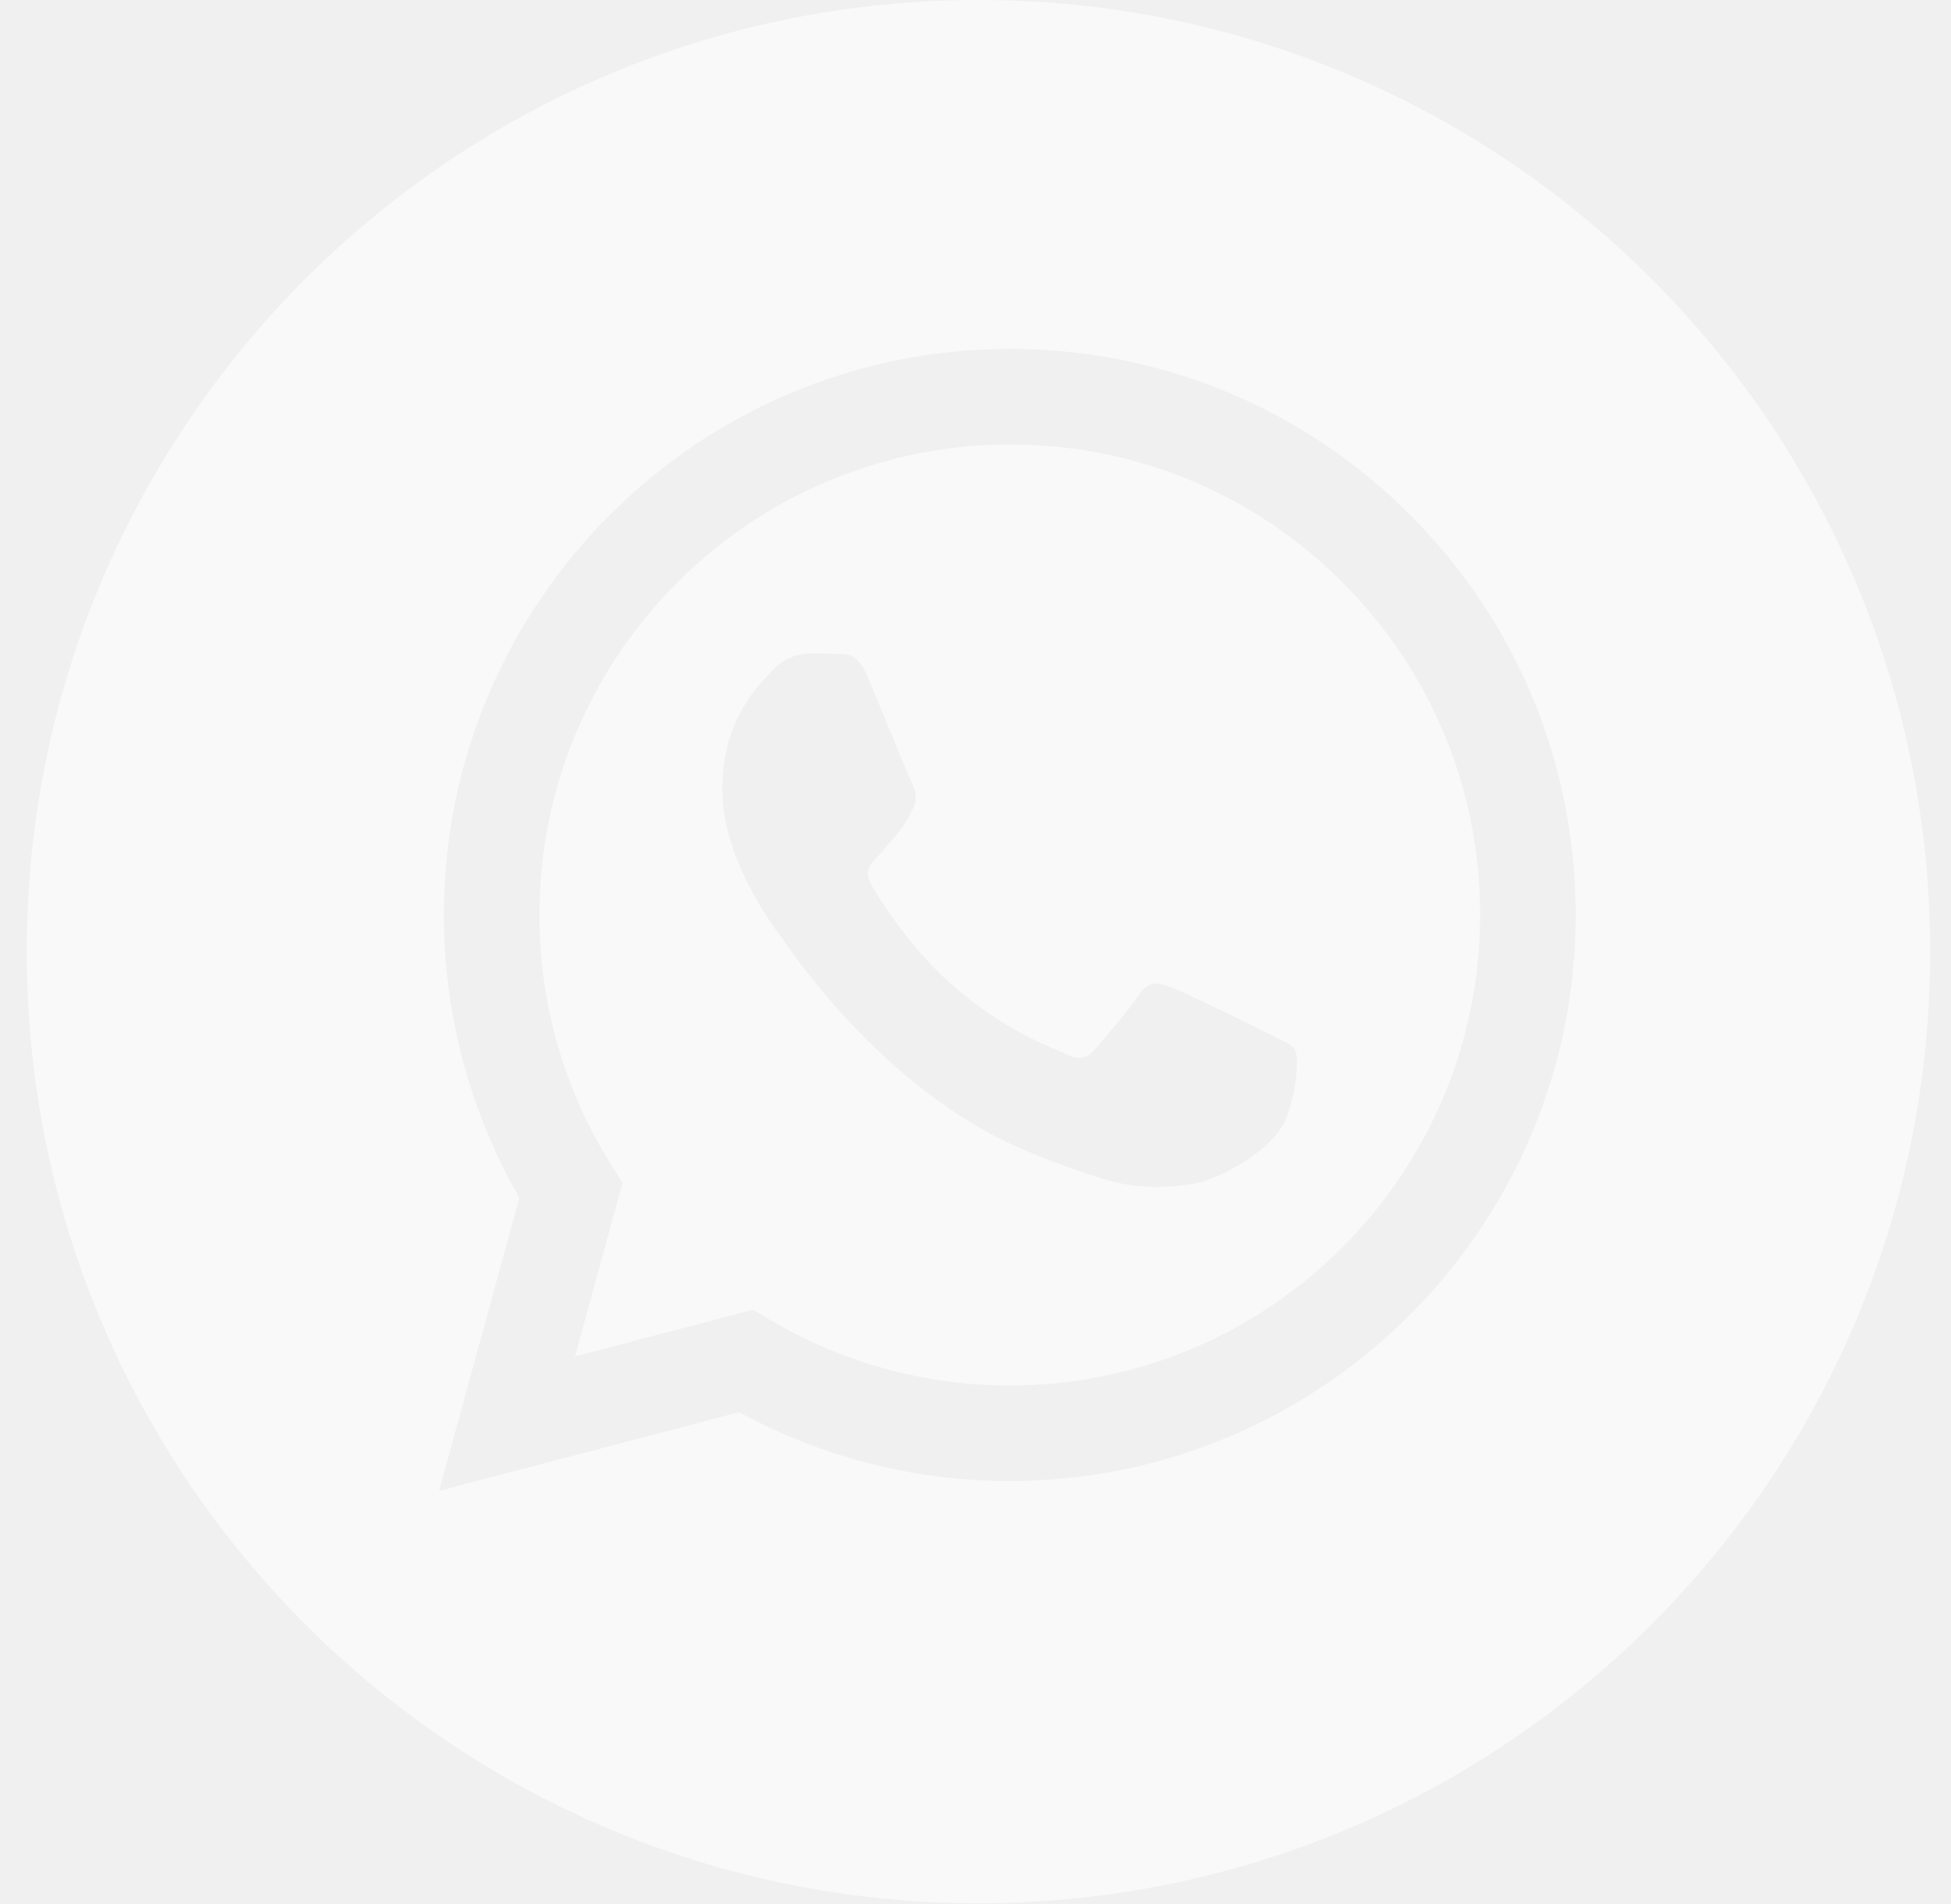
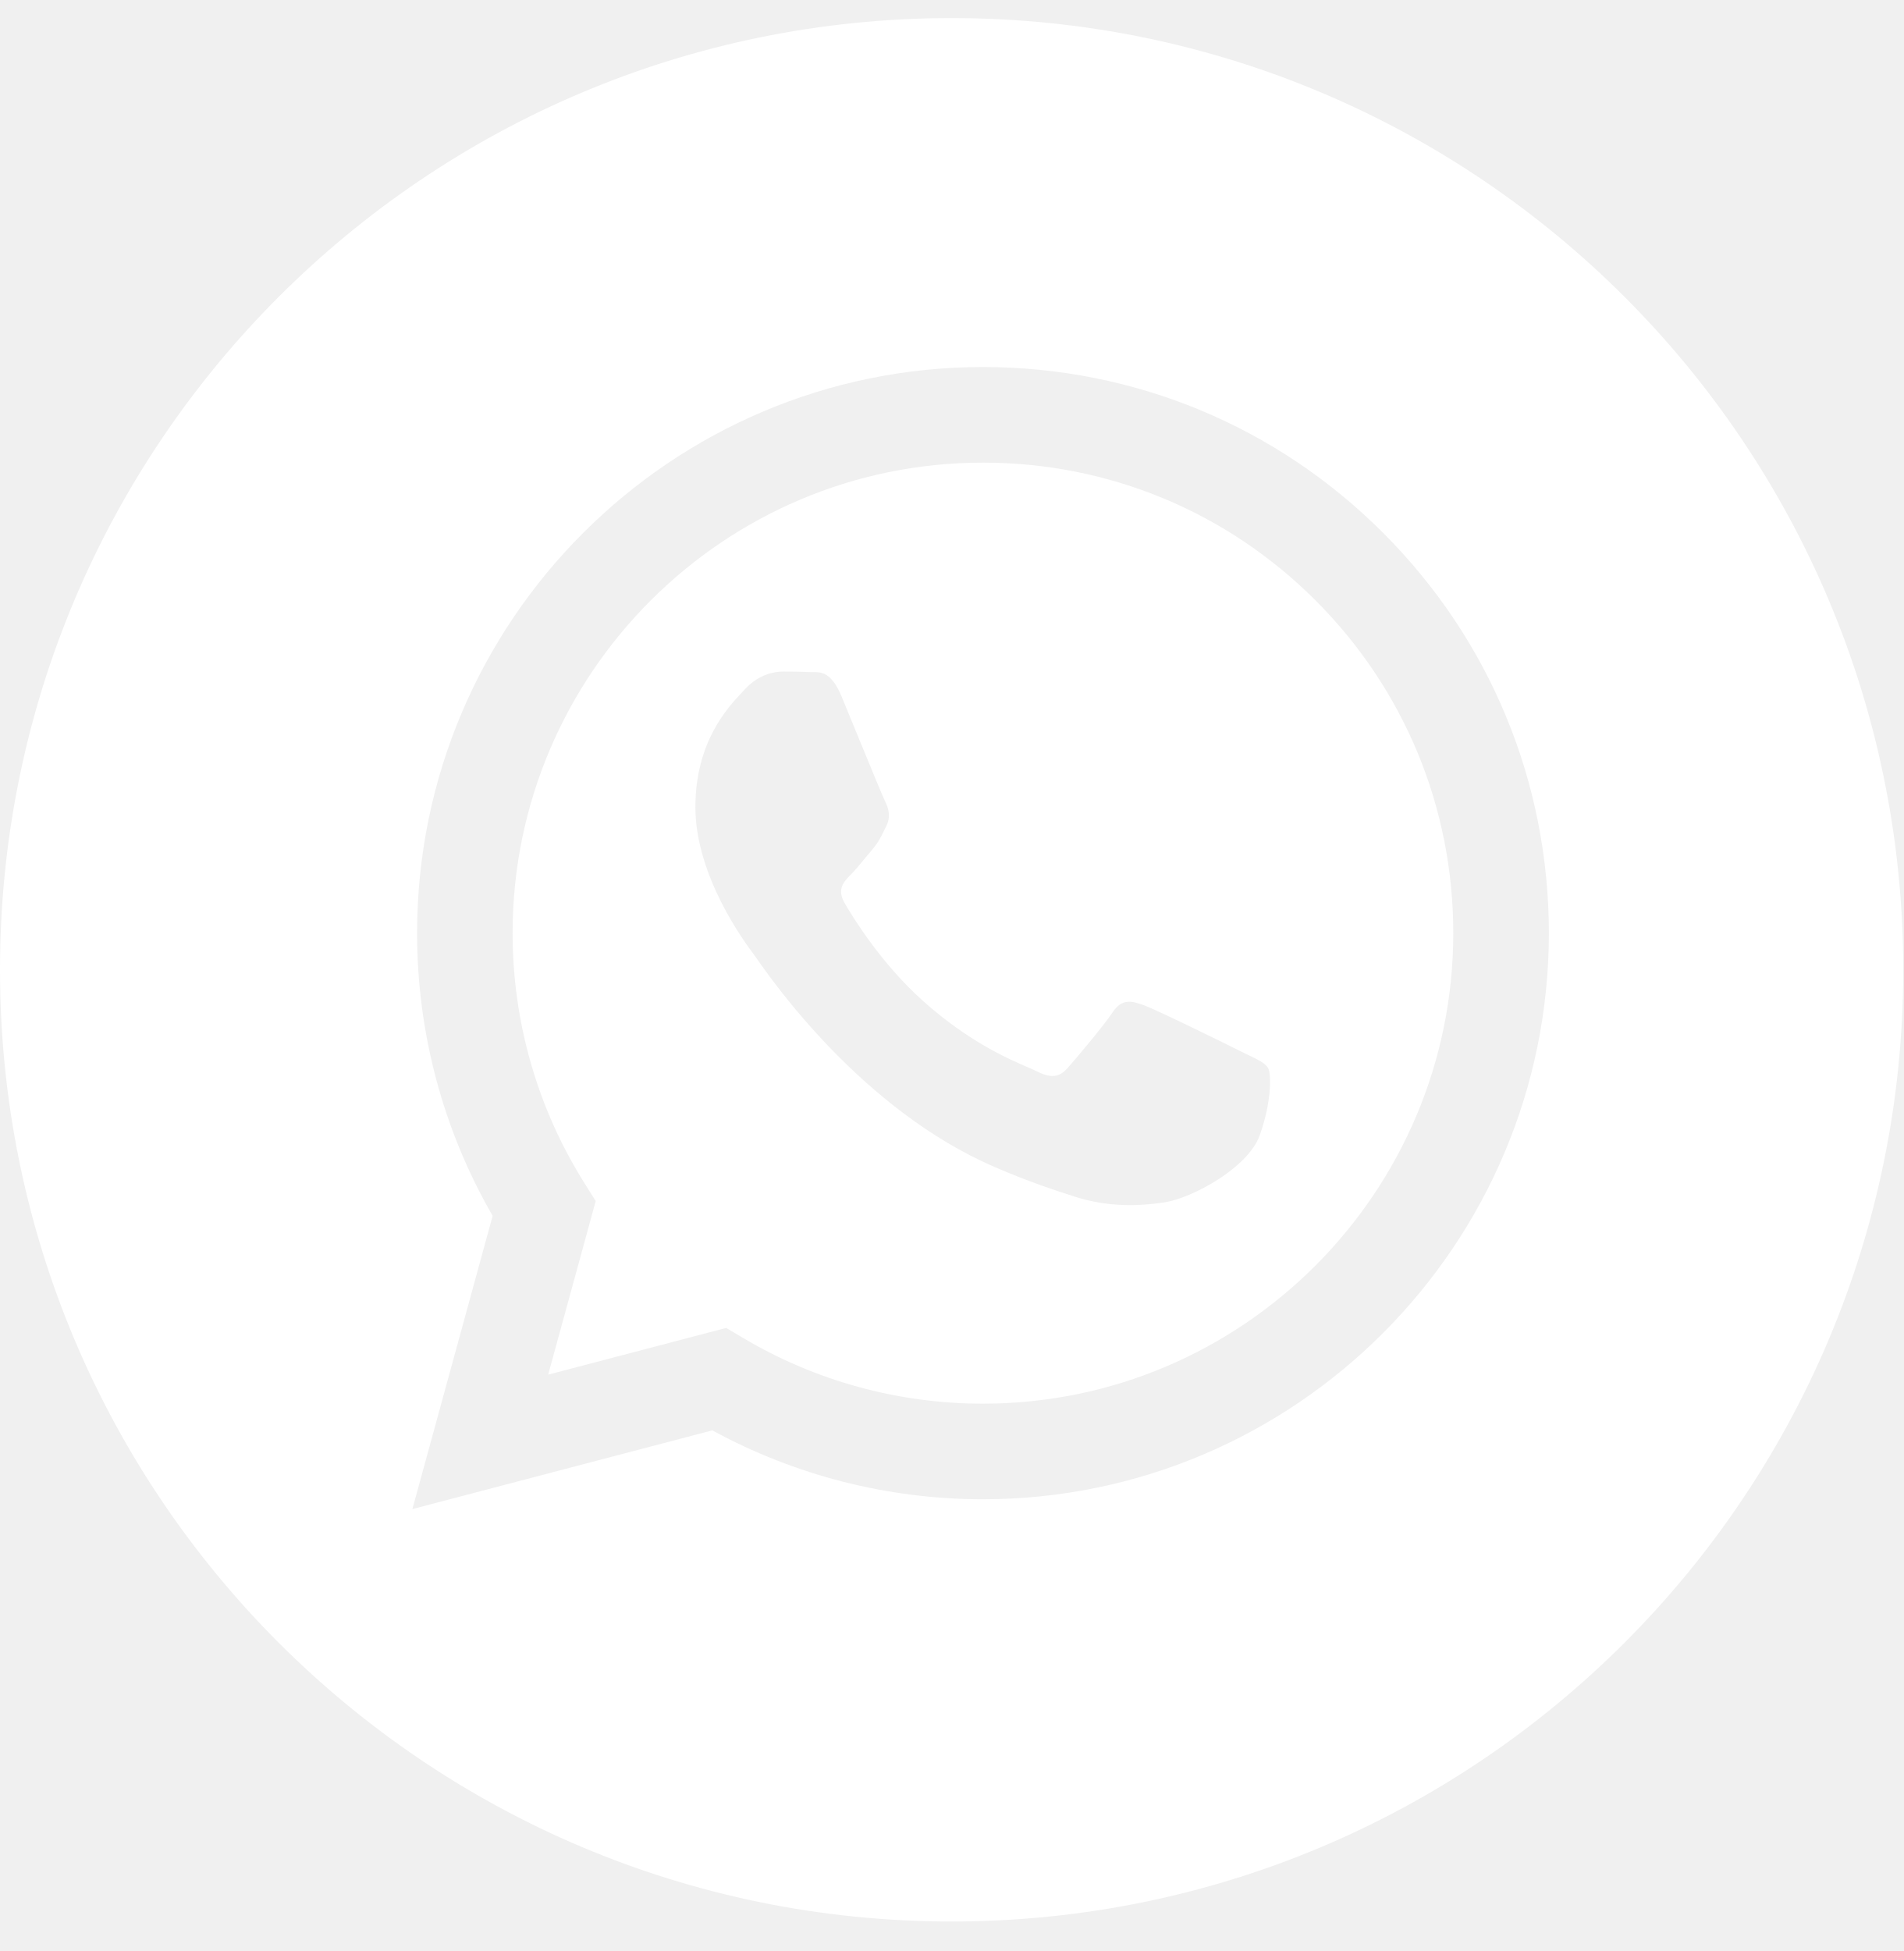
- <svg xmlns="http://www.w3.org/2000/svg" width="41" height="40" viewBox="0 0 41 40" fill="none">
-   <path fill-rule="evenodd" clip-rule="evenodd" d="M0.562 20C0.562 31.046 9.516 40 20.561 40C31.607 40 40.562 31.046 40.562 20C40.562 8.954 31.607 0 20.561 0C9.516 0 0.562 8.954 0.562 20ZM33.113 19.235C33.111 25.79 27.778 31.124 21.221 31.127H21.216C19.225 31.126 17.27 30.627 15.533 29.68L9.228 31.333L10.915 25.171C9.875 23.367 9.327 21.321 9.328 19.225C9.331 12.668 14.665 7.333 21.221 7.333C24.402 7.335 27.388 8.573 29.633 10.821C31.879 13.069 33.115 16.057 33.113 19.235Z" fill="white" fill-opacity="0.6" />
-   <path fill-rule="evenodd" clip-rule="evenodd" d="M12.084 28.508L15.825 27.527L16.186 27.741C17.703 28.641 19.443 29.118 21.217 29.119H21.221C26.669 29.119 31.103 24.684 31.105 19.234C31.106 16.593 30.079 14.109 28.213 12.241C26.347 10.372 23.865 9.343 21.225 9.342C15.772 9.342 11.338 13.776 11.336 19.226C11.335 21.094 11.858 22.913 12.847 24.486L13.082 24.86L12.084 28.508ZM26.805 21.795C27.013 21.895 27.152 21.963 27.212 22.063C27.287 22.186 27.287 22.782 27.039 23.476C26.791 24.17 25.604 24.803 25.033 24.889C24.521 24.965 23.873 24.997 23.162 24.771C22.73 24.634 22.177 24.451 21.468 24.145C18.682 22.942 16.799 20.242 16.443 19.732C16.418 19.696 16.401 19.671 16.391 19.658L16.389 19.655C16.232 19.445 15.178 18.039 15.178 16.584C15.178 15.215 15.85 14.498 16.16 14.168C16.181 14.145 16.2 14.124 16.218 14.105C16.49 13.807 16.812 13.733 17.01 13.733C17.208 13.733 17.407 13.735 17.58 13.744C17.601 13.745 17.623 13.745 17.646 13.745C17.82 13.743 18.035 13.742 18.248 14.254C18.33 14.451 18.45 14.742 18.577 15.05C18.832 15.673 19.115 16.361 19.165 16.46C19.239 16.609 19.288 16.782 19.189 16.981C19.174 17.011 19.161 17.039 19.148 17.066C19.073 17.217 19.018 17.329 18.892 17.477C18.843 17.535 18.791 17.597 18.74 17.659C18.638 17.784 18.535 17.908 18.447 17.997C18.298 18.145 18.143 18.306 18.316 18.604C18.49 18.901 19.086 19.874 19.969 20.662C20.919 21.509 21.744 21.867 22.163 22.049C22.244 22.084 22.311 22.113 22.359 22.137C22.656 22.286 22.829 22.261 23.003 22.063C23.176 21.864 23.746 21.195 23.944 20.897C24.142 20.6 24.34 20.65 24.612 20.749C24.885 20.848 26.346 21.567 26.643 21.715C26.701 21.745 26.755 21.771 26.805 21.795Z" fill="white" fill-opacity="0.6" />
+ <svg xmlns="http://www.w3.org/2000/svg" width="40" height="41" viewBox="0 0 40 41" fill="none">
+   <path fill-rule="evenodd" clip-rule="evenodd" d="M0 20.38C0 31.426 8.954 40.38 20 40.38C31.046 40.38 40 31.426 40 20.38C40 9.334 31.046 0.38 20 0.38C8.954 0.38 0 9.334 0 20.38ZM32.552 19.614C32.549 26.17 27.216 31.504 20.659 31.507H20.654C18.664 31.506 16.708 31.007 14.971 30.059L8.667 31.713L10.354 25.551C9.313 23.747 8.765 21.701 8.766 19.605C8.769 13.048 14.104 7.713 20.659 7.713C23.84 7.715 26.826 8.953 29.072 11.201C31.317 13.449 32.553 16.437 32.552 19.614Z" fill="white" />
+   <path fill-rule="evenodd" clip-rule="evenodd" d="M11.521 28.888L15.262 27.906L15.623 28.12C17.141 29.021 18.881 29.498 20.654 29.498H20.658C26.107 29.498 30.541 25.064 30.543 19.613C30.544 16.972 29.517 14.489 27.651 12.62C25.784 10.752 23.302 9.723 20.662 9.722C15.21 9.722 10.776 14.156 10.773 19.605C10.773 21.473 11.295 23.292 12.285 24.866L12.52 25.24L11.521 28.888ZM26.243 22.175C26.45 22.275 26.59 22.343 26.65 22.442C26.724 22.566 26.724 23.161 26.477 23.855C26.229 24.549 25.042 25.183 24.471 25.268C23.959 25.345 23.311 25.377 22.599 25.151C22.168 25.014 21.614 24.831 20.905 24.525C18.119 23.322 16.237 20.622 15.881 20.111C15.856 20.076 15.838 20.051 15.829 20.038L15.826 20.034C15.669 19.825 14.615 18.419 14.615 16.964C14.615 15.595 15.288 14.877 15.597 14.547C15.618 14.524 15.638 14.504 15.655 14.485C15.928 14.187 16.25 14.113 16.448 14.113C16.646 14.113 16.844 14.115 17.017 14.123C17.039 14.124 17.061 14.124 17.084 14.124C17.257 14.123 17.473 14.122 17.686 14.633C17.768 14.83 17.888 15.122 18.014 15.43C18.27 16.052 18.552 16.74 18.602 16.84C18.676 16.989 18.726 17.162 18.627 17.36C18.612 17.39 18.598 17.418 18.585 17.445C18.511 17.597 18.456 17.709 18.33 17.856C18.28 17.914 18.229 17.977 18.177 18.039C18.075 18.164 17.973 18.288 17.884 18.377C17.735 18.525 17.58 18.686 17.754 18.983C17.927 19.281 18.523 20.254 19.407 21.042C20.356 21.889 21.182 22.247 21.6 22.428C21.682 22.464 21.748 22.492 21.797 22.517C22.094 22.665 22.267 22.64 22.44 22.442C22.614 22.244 23.183 21.575 23.381 21.277C23.579 20.98 23.777 21.029 24.05 21.128C24.322 21.228 25.783 21.946 26.08 22.095C26.138 22.124 26.192 22.15 26.243 22.175Z" fill="white" />
</svg>
